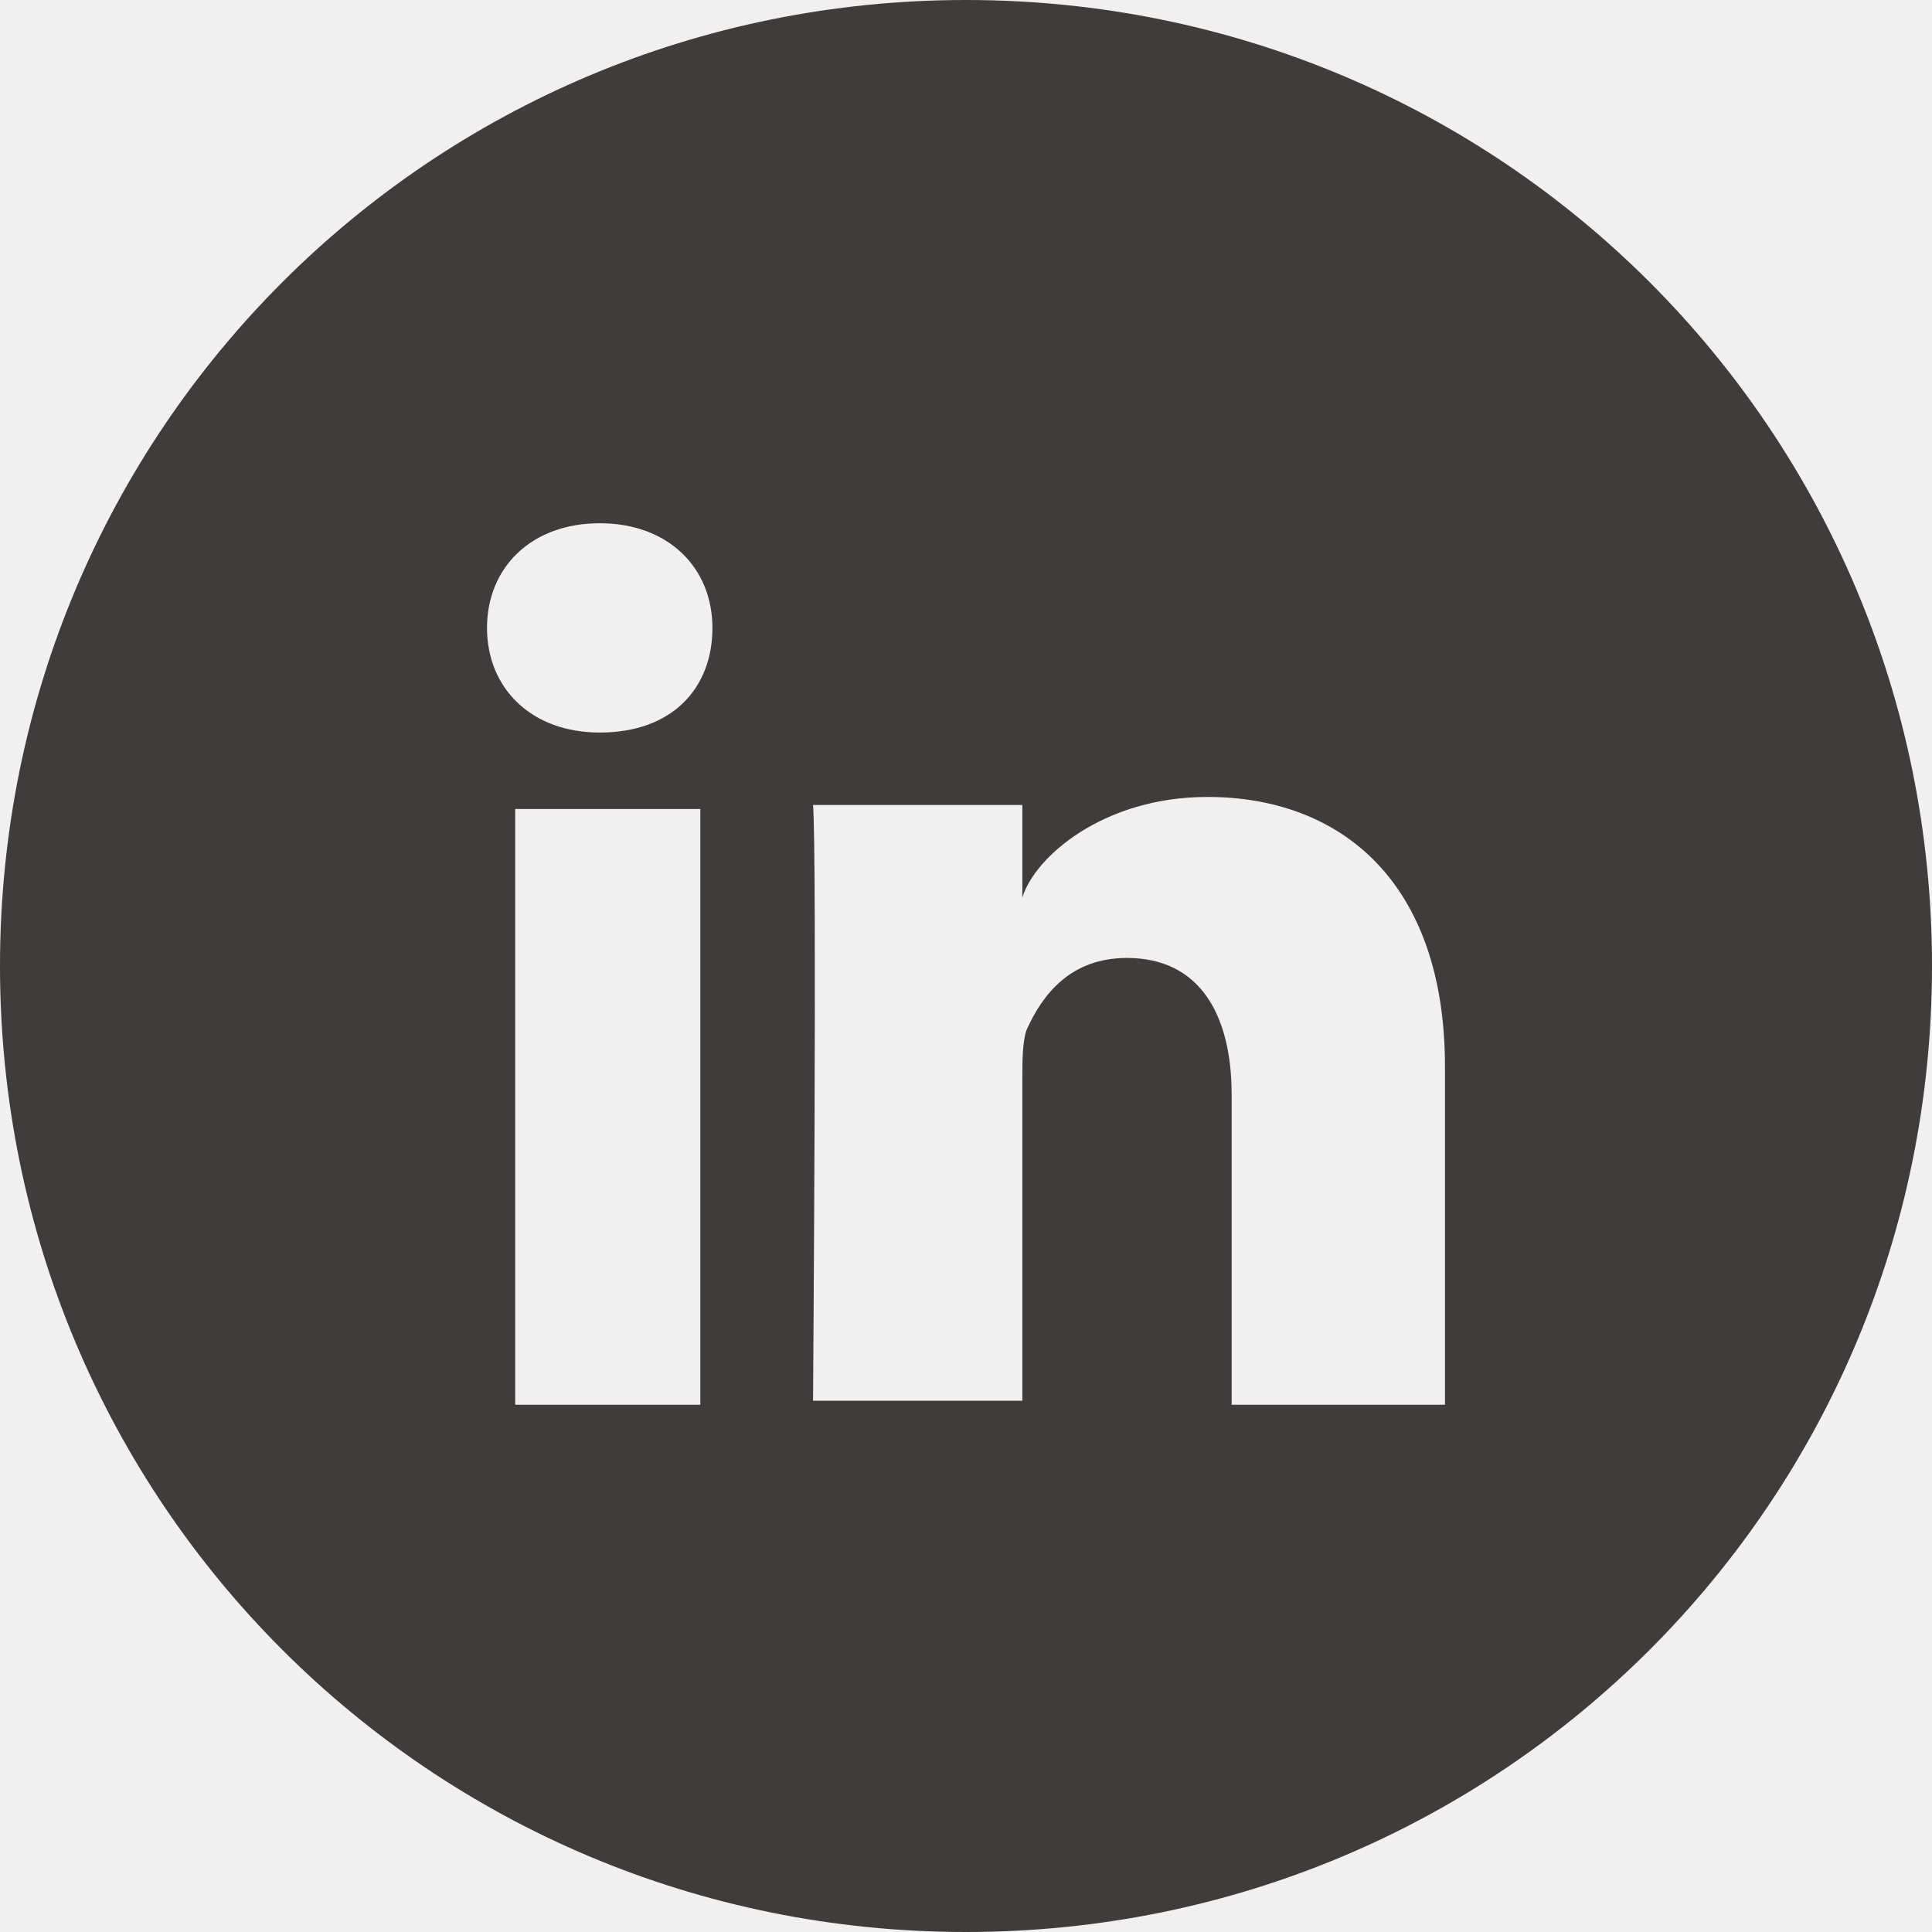
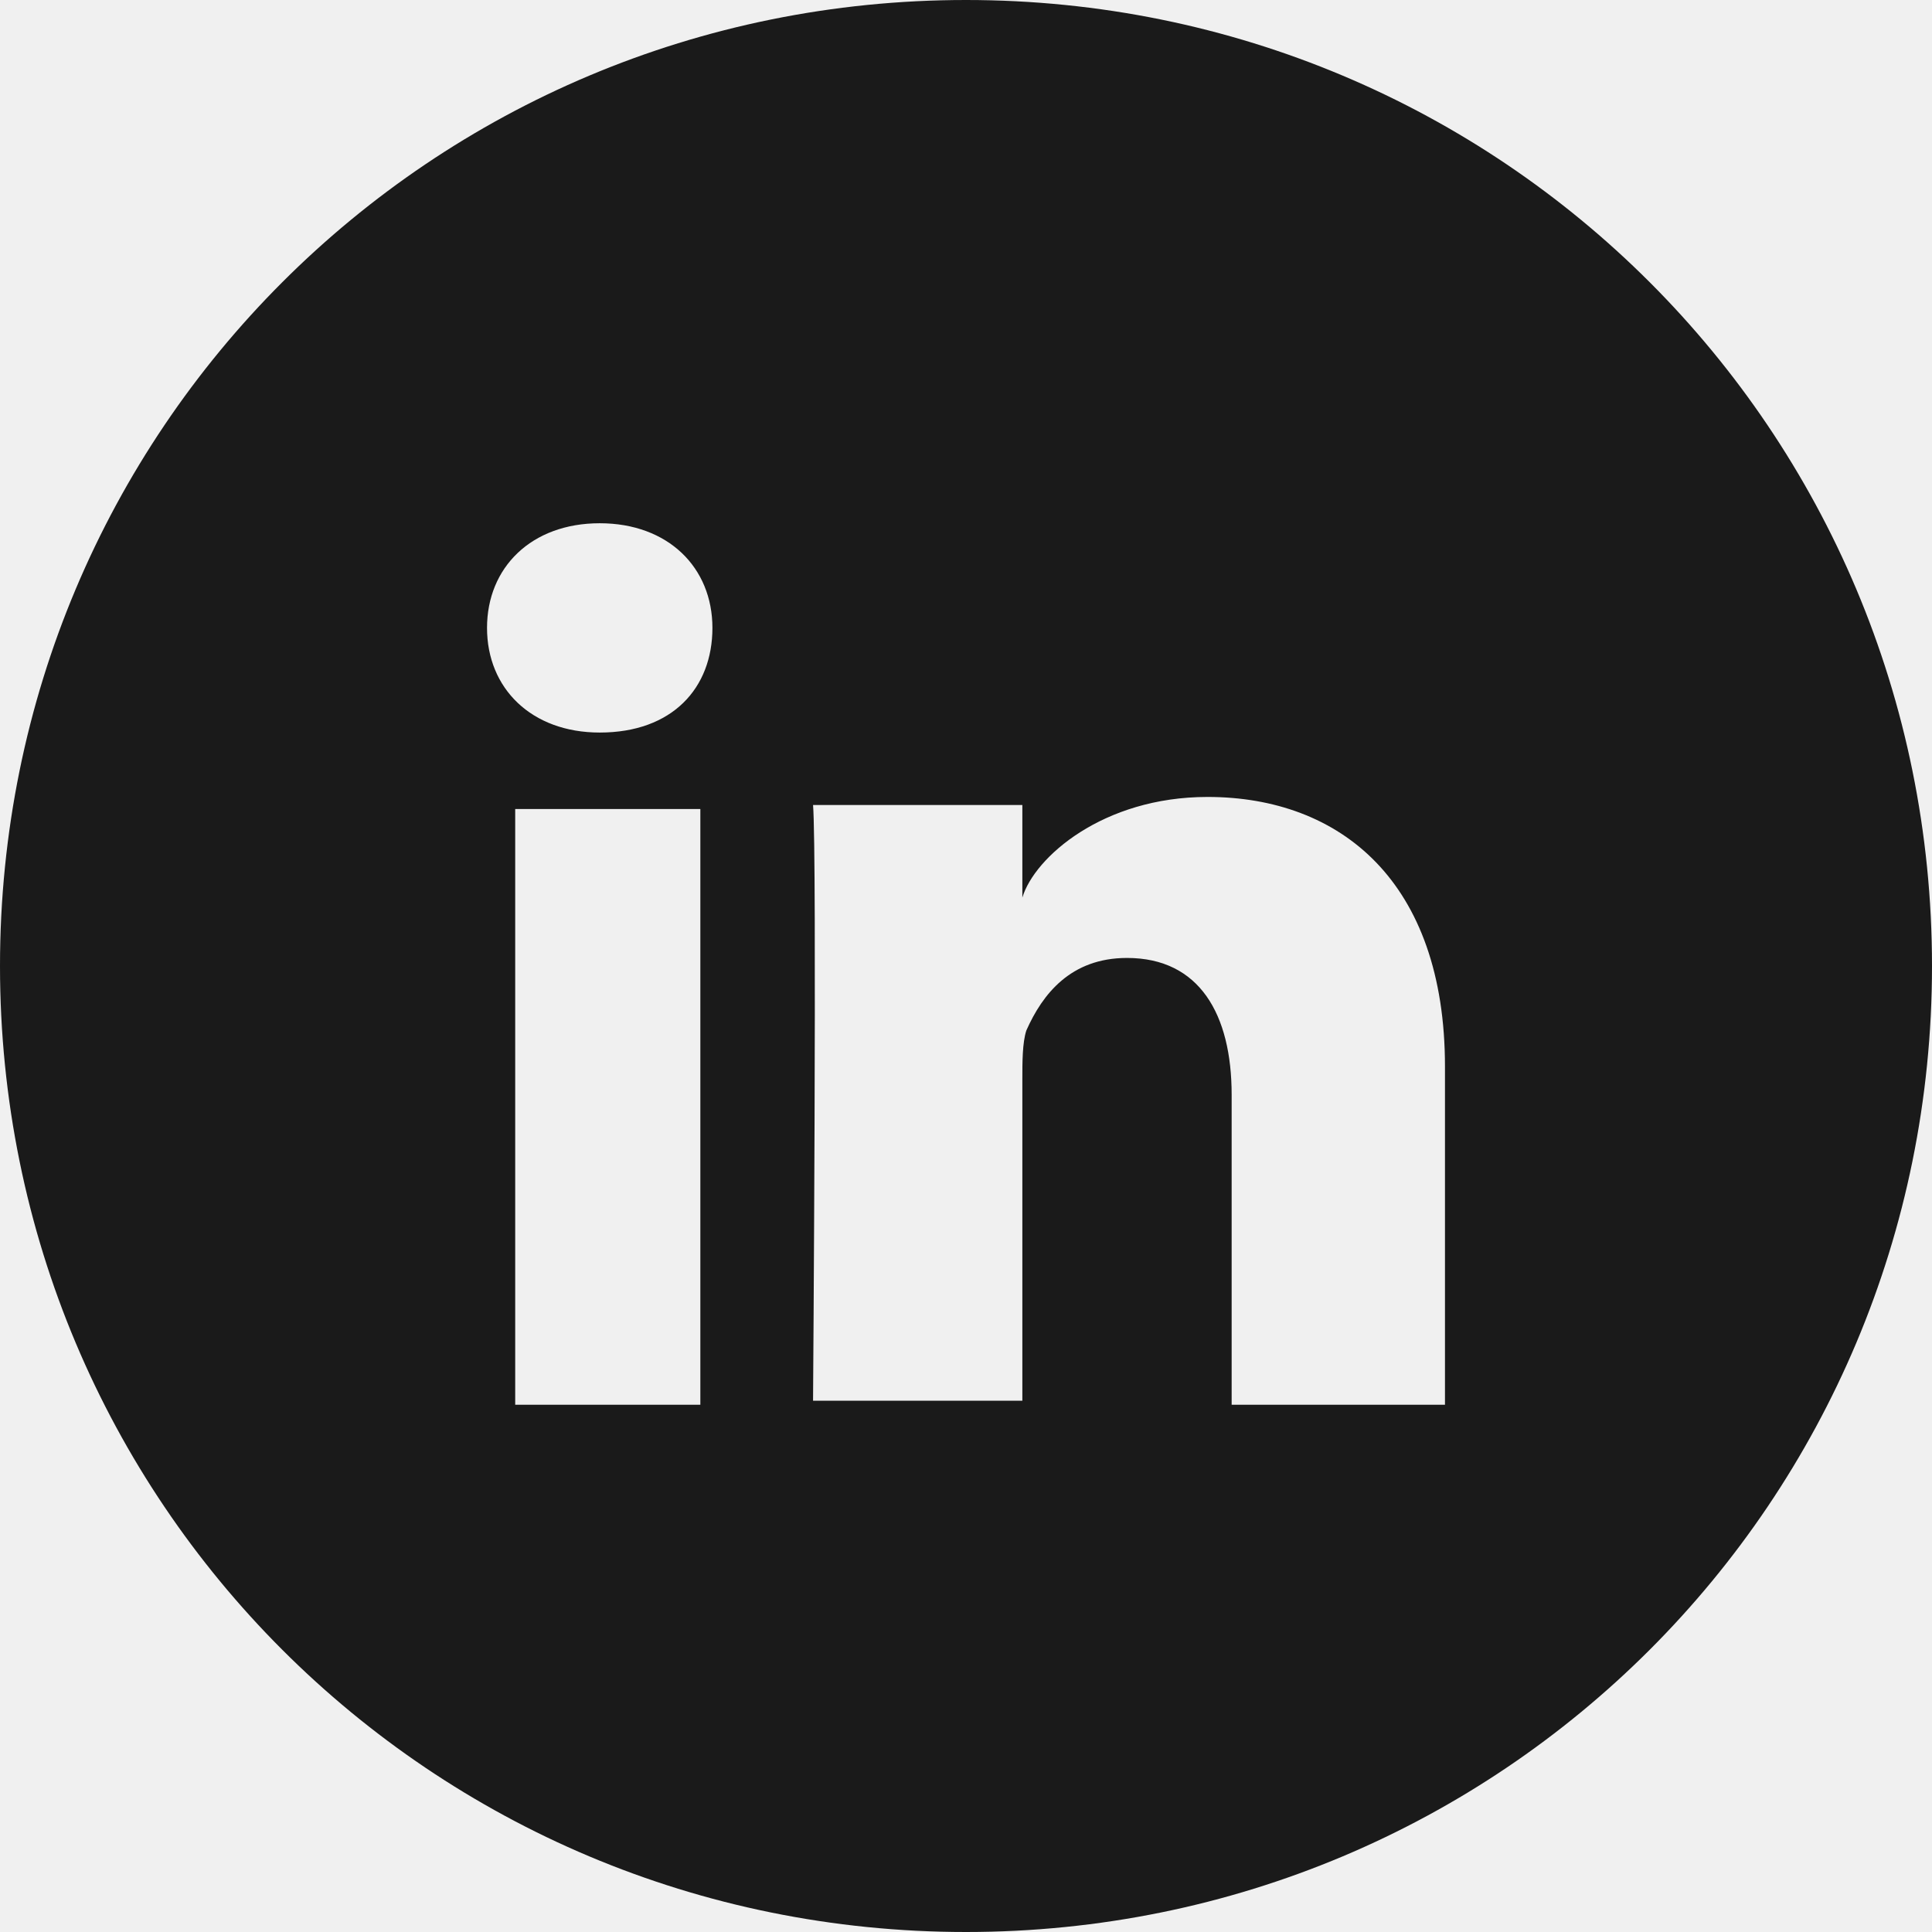
<svg xmlns="http://www.w3.org/2000/svg" width="48" height="48" viewBox="0 0 48 48" fill="none">
-   <g clip-path="url(#clip0_10_126)">
-     <mask id="mask0_10_126" style="mask-type:luminance" maskUnits="userSpaceOnUse" x="0" y="0" width="48" height="48">
+   <g clip-path="url(#clip0_5276_2716)">
+     <mask id="mask0_5276_2716" style="mask-type:luminance" maskUnits="userSpaceOnUse" x="0" y="0" width="48" height="48">
      <path d="M48 0H0V48H48V0Z" fill="white" />
    </mask>
-     <g mask="url(#mask0_10_126)">
-       <mask id="mask1_10_126" style="mask-type:luminance" maskUnits="userSpaceOnUse" x="0" y="0" width="48" height="48">
+     <g mask="url(#mask0_5276_2716)">
+       <mask id="mask1_5276_2716" style="mask-type:luminance" maskUnits="userSpaceOnUse" x="0" y="0" width="48" height="48">
        <path d="M48 0H0V48H48V0Z" fill="white" />
      </mask>
-       <g mask="url(#mask1_10_126)">
-         <mask id="mask2_10_126" style="mask-type:luminance" maskUnits="userSpaceOnUse" x="0" y="0" width="48" height="48">
+       <g mask="url(#mask1_5276_2716)">
+         <mask id="mask2_5276_2716" style="mask-type:luminance" maskUnits="userSpaceOnUse" x="0" y="0" width="48" height="48">
          <path d="M48 0H0V48H48V0Z" fill="white" />
        </mask>
-         <g mask="url(#mask2_10_126)">
-           <path d="M24 0C10.7 0 0 10.7 0 24C0 37.3 10.7 48 24 48C37.3 48 48 37.3 48 24C48 10.7 37.3 0 24 0ZM17.4 34.9H12.8V20.1H17.4V34.9ZM14.9 18.2C13.2 18.2 12.1 17.1 12.1 15.6C12.1 14.1 13.2 13 14.9 13C16.6 13 17.7 14.1 17.7 15.6C17.7 17.1 16.7 18.2 14.9 18.2ZM35.9 34.9H30.6V27.2C30.6 25.2 29.8 23.8 28 23.8C26.6 23.8 25.9 24.7 25.5 25.6C25.4 25.9 25.4 26.4 25.4 26.8V34.8H20.2C20.2 34.8 20.3 21.2 20.2 20H25.4V22.3C25.7 21.3 27.4 19.8 30 19.8C33.3 19.8 35.9 21.9 35.9 26.5V34.9Z" fill="#413C3C" />
+         <g mask="url(#mask2_5276_2716)">
+           <mask id="mask3_5276_2716" style="mask-type:luminance" maskUnits="userSpaceOnUse" x="0" y="0" width="48" height="48">
+             <path d="M48 0H0V48H48V0Z" fill="white" />
+           </mask>
+           <g mask="url(#mask3_5276_2716)">
+             <path d="M24 0C10.7 0 0 10.7 0 24C0 37.3 10.7 48 24 48C37.3 48 48 37.3 48 24C48 10.7 37.3 0 24 0ZM17.4 34.9H12.8V20.1H17.4V34.9ZM14.9 18.2C13.2 18.2 12.1 17.1 12.1 15.6C12.1 14.1 13.2 13 14.9 13C16.6 13 17.7 14.1 17.7 15.6C17.7 17.1 16.7 18.2 14.9 18.2ZM35.9 34.9H30.6V27.2C30.6 25.2 29.8 23.8 28 23.8C26.6 23.8 25.9 24.7 25.5 25.6C25.4 25.9 25.4 26.4 25.4 26.8V34.8H20.2C20.2 34.8 20.3 21.2 20.2 20H25.4V22.3C25.7 21.3 27.4 19.8 30 19.8C33.3 19.8 35.9 21.9 35.9 26.5V34.9Z" fill="#1A1A1A" />
+           </g>
        </g>
      </g>
    </g>
  </g>
  <defs>
-     <clipPath id="clip0_10_126">
+     <clipPath id="clip0_5276_2716">
      <rect width="48" height="48" fill="white" />
    </clipPath>
  </defs>
</svg>
